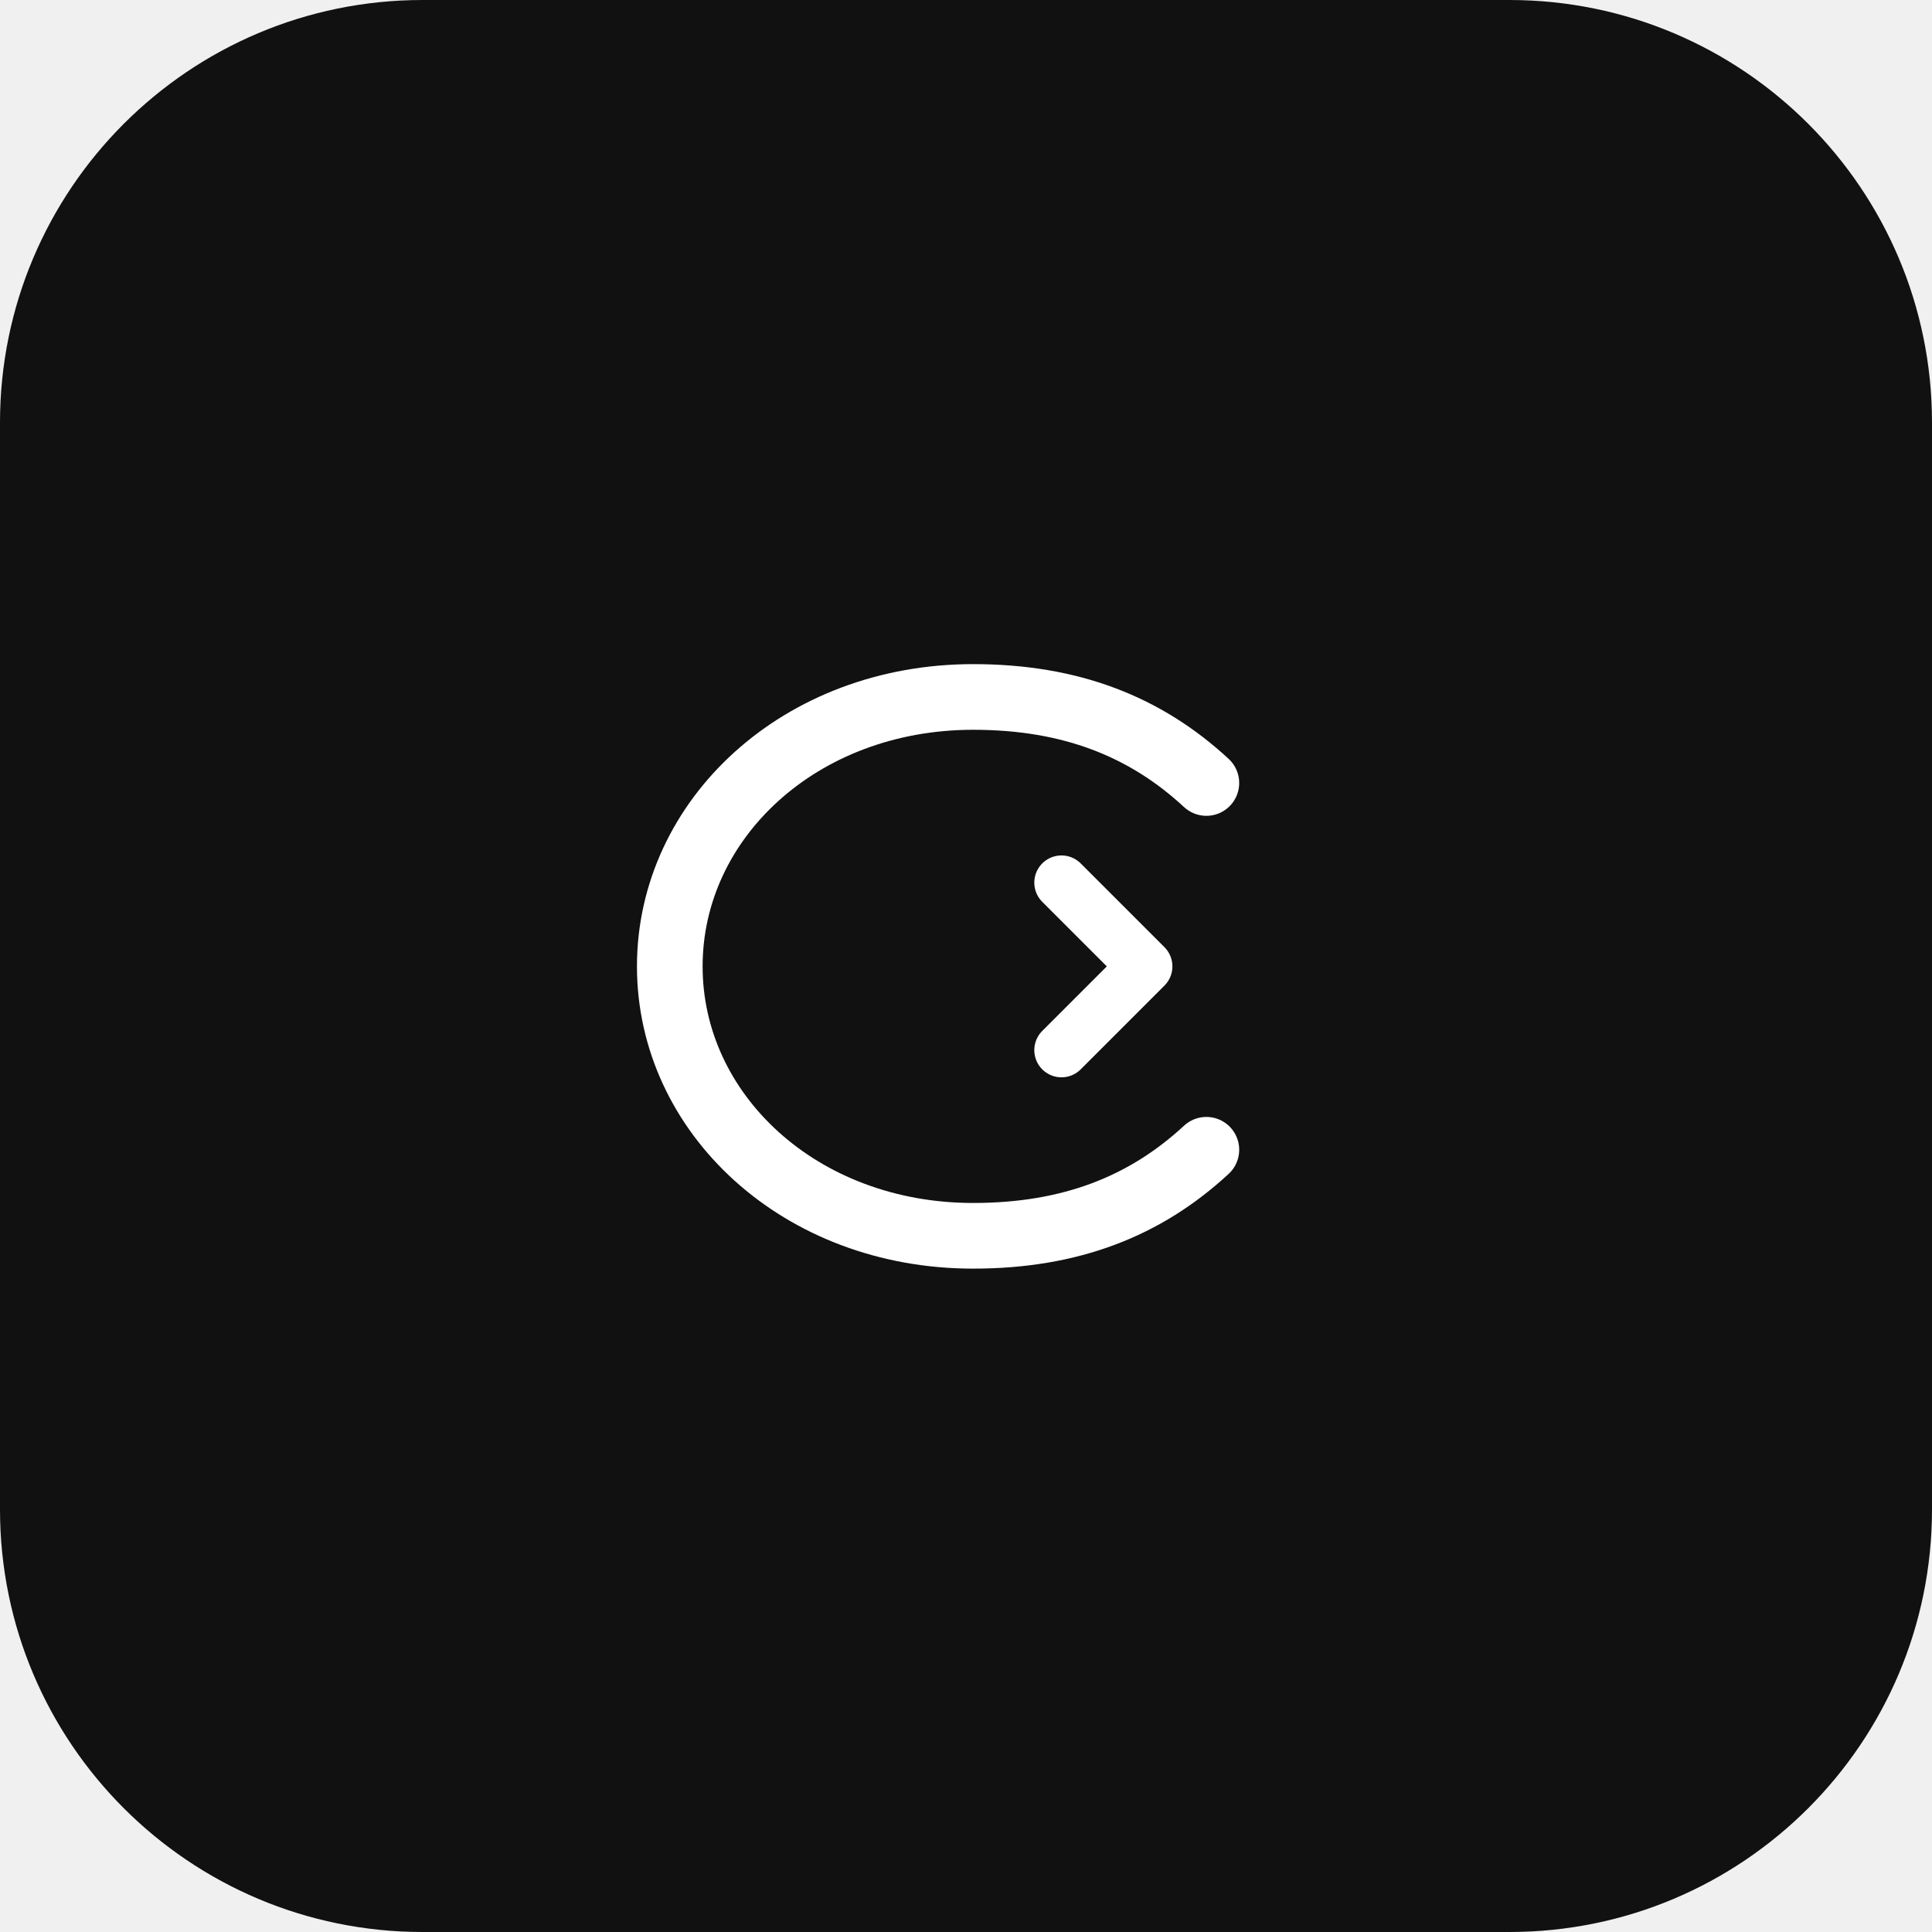
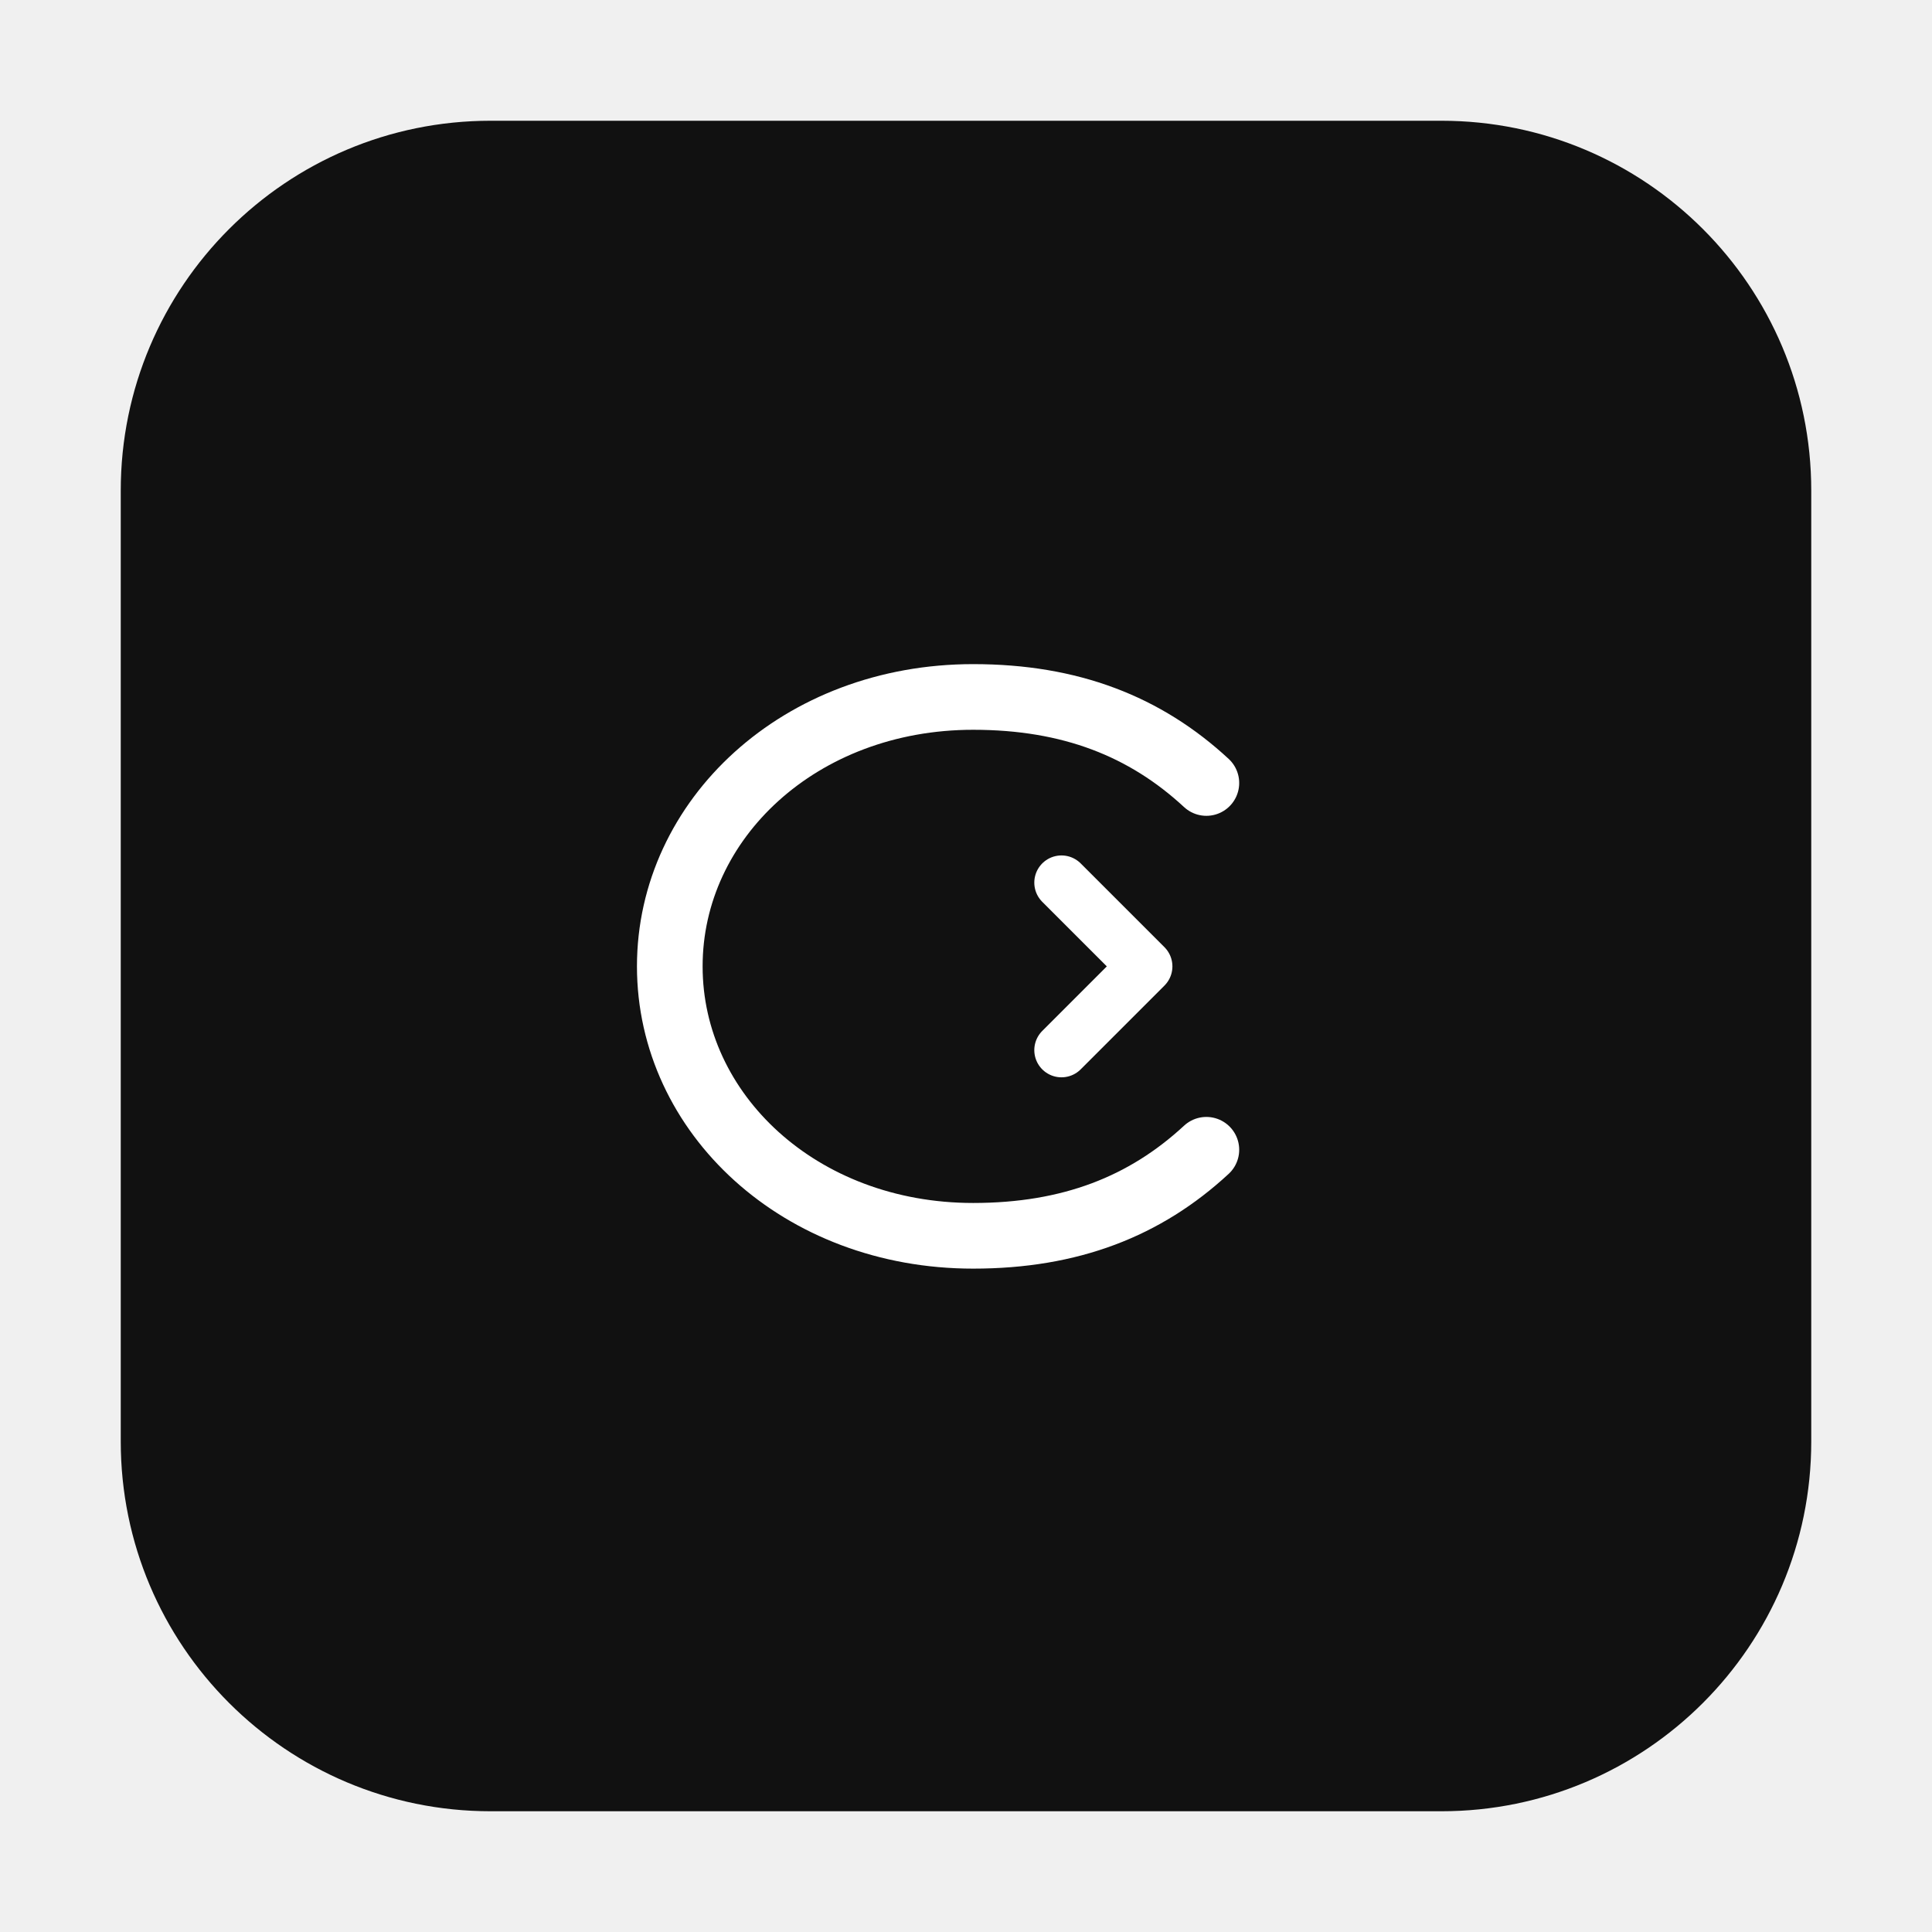
<svg xmlns="http://www.w3.org/2000/svg" width="1024" height="1024" viewBox="0 0 1024 1024">
-   <rect width="1024" height="1024" rx="224" fill="#111111" />
+   <rect x="64" y="64" width="896" height="896" rx="196" fill="#111111" />
  <g transform="translate(205 205) scale(.6)">
    <path d="M724 350C670 300 604 274 518 274C365 274 250 382 250 512C250 642 365 750 518 750C604 750 670 724 724 674" fill="none" stroke="#FFFFFF" stroke-linecap="round" stroke-width="58" />
    <path d="M596 438L670 512L596 586" fill="none" stroke="#FFFFFF" stroke-linecap="round" stroke-linejoin="round" stroke-width="48" />
  </g>
</svg>
